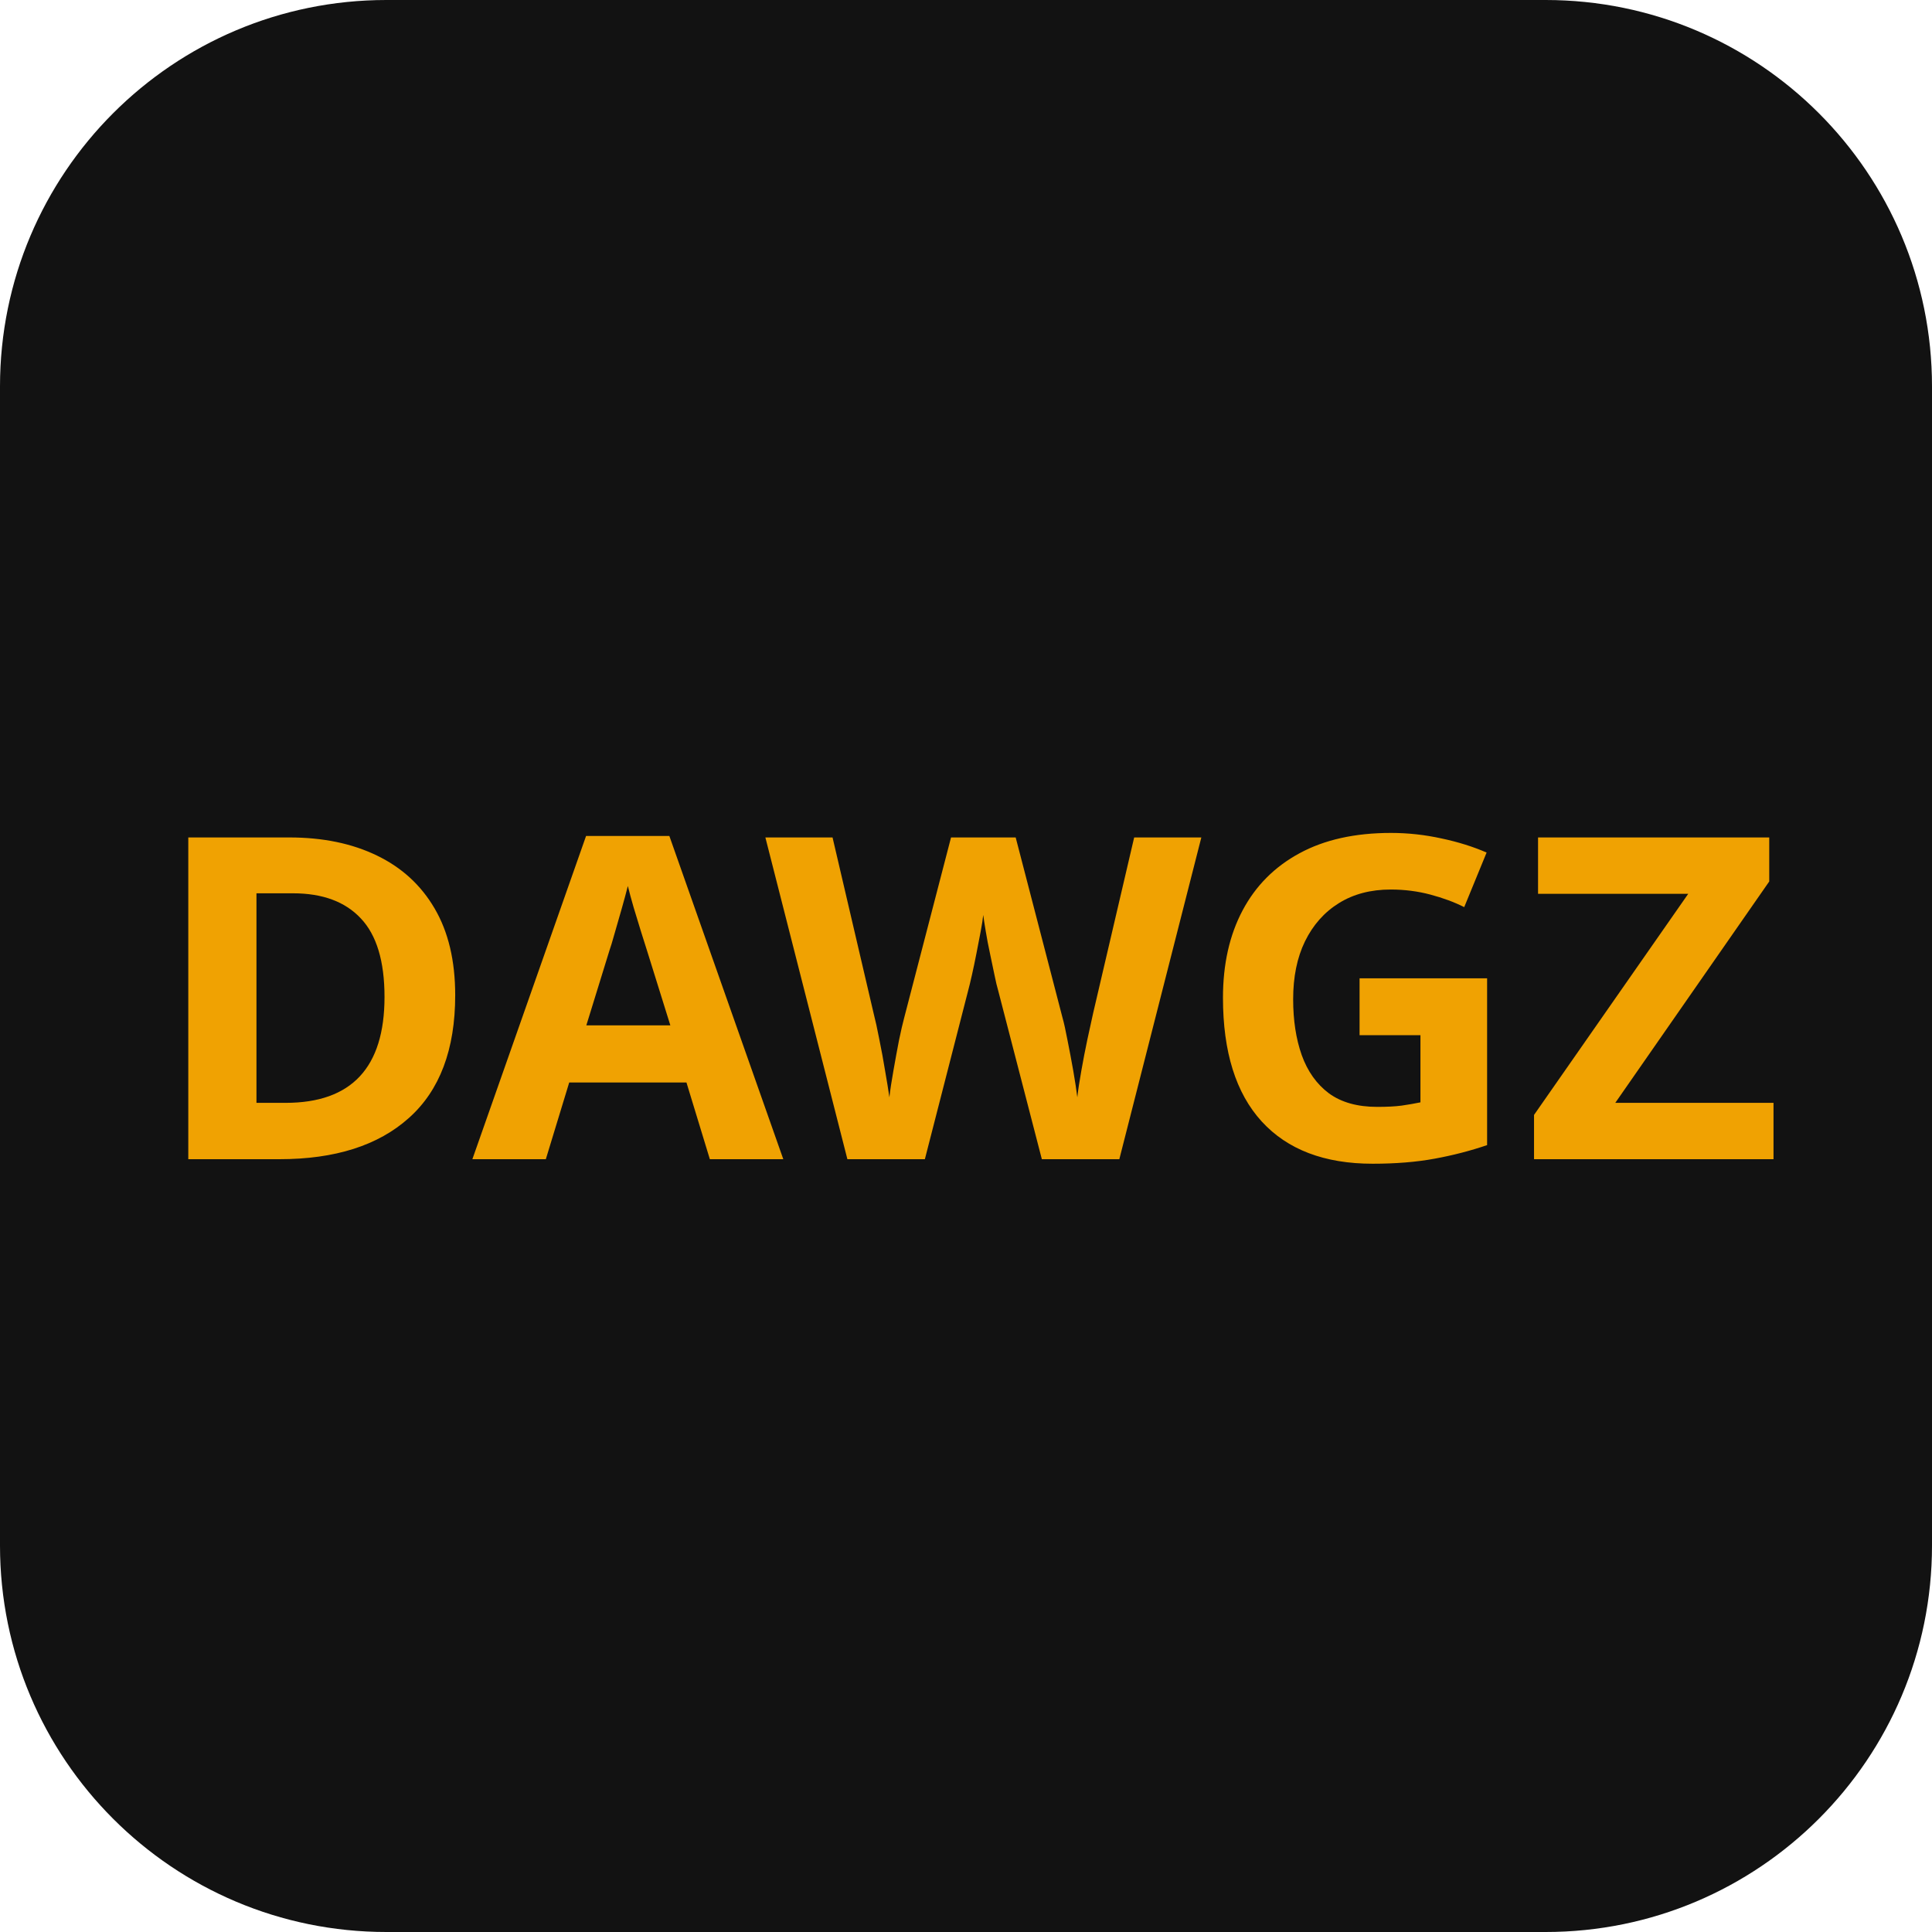
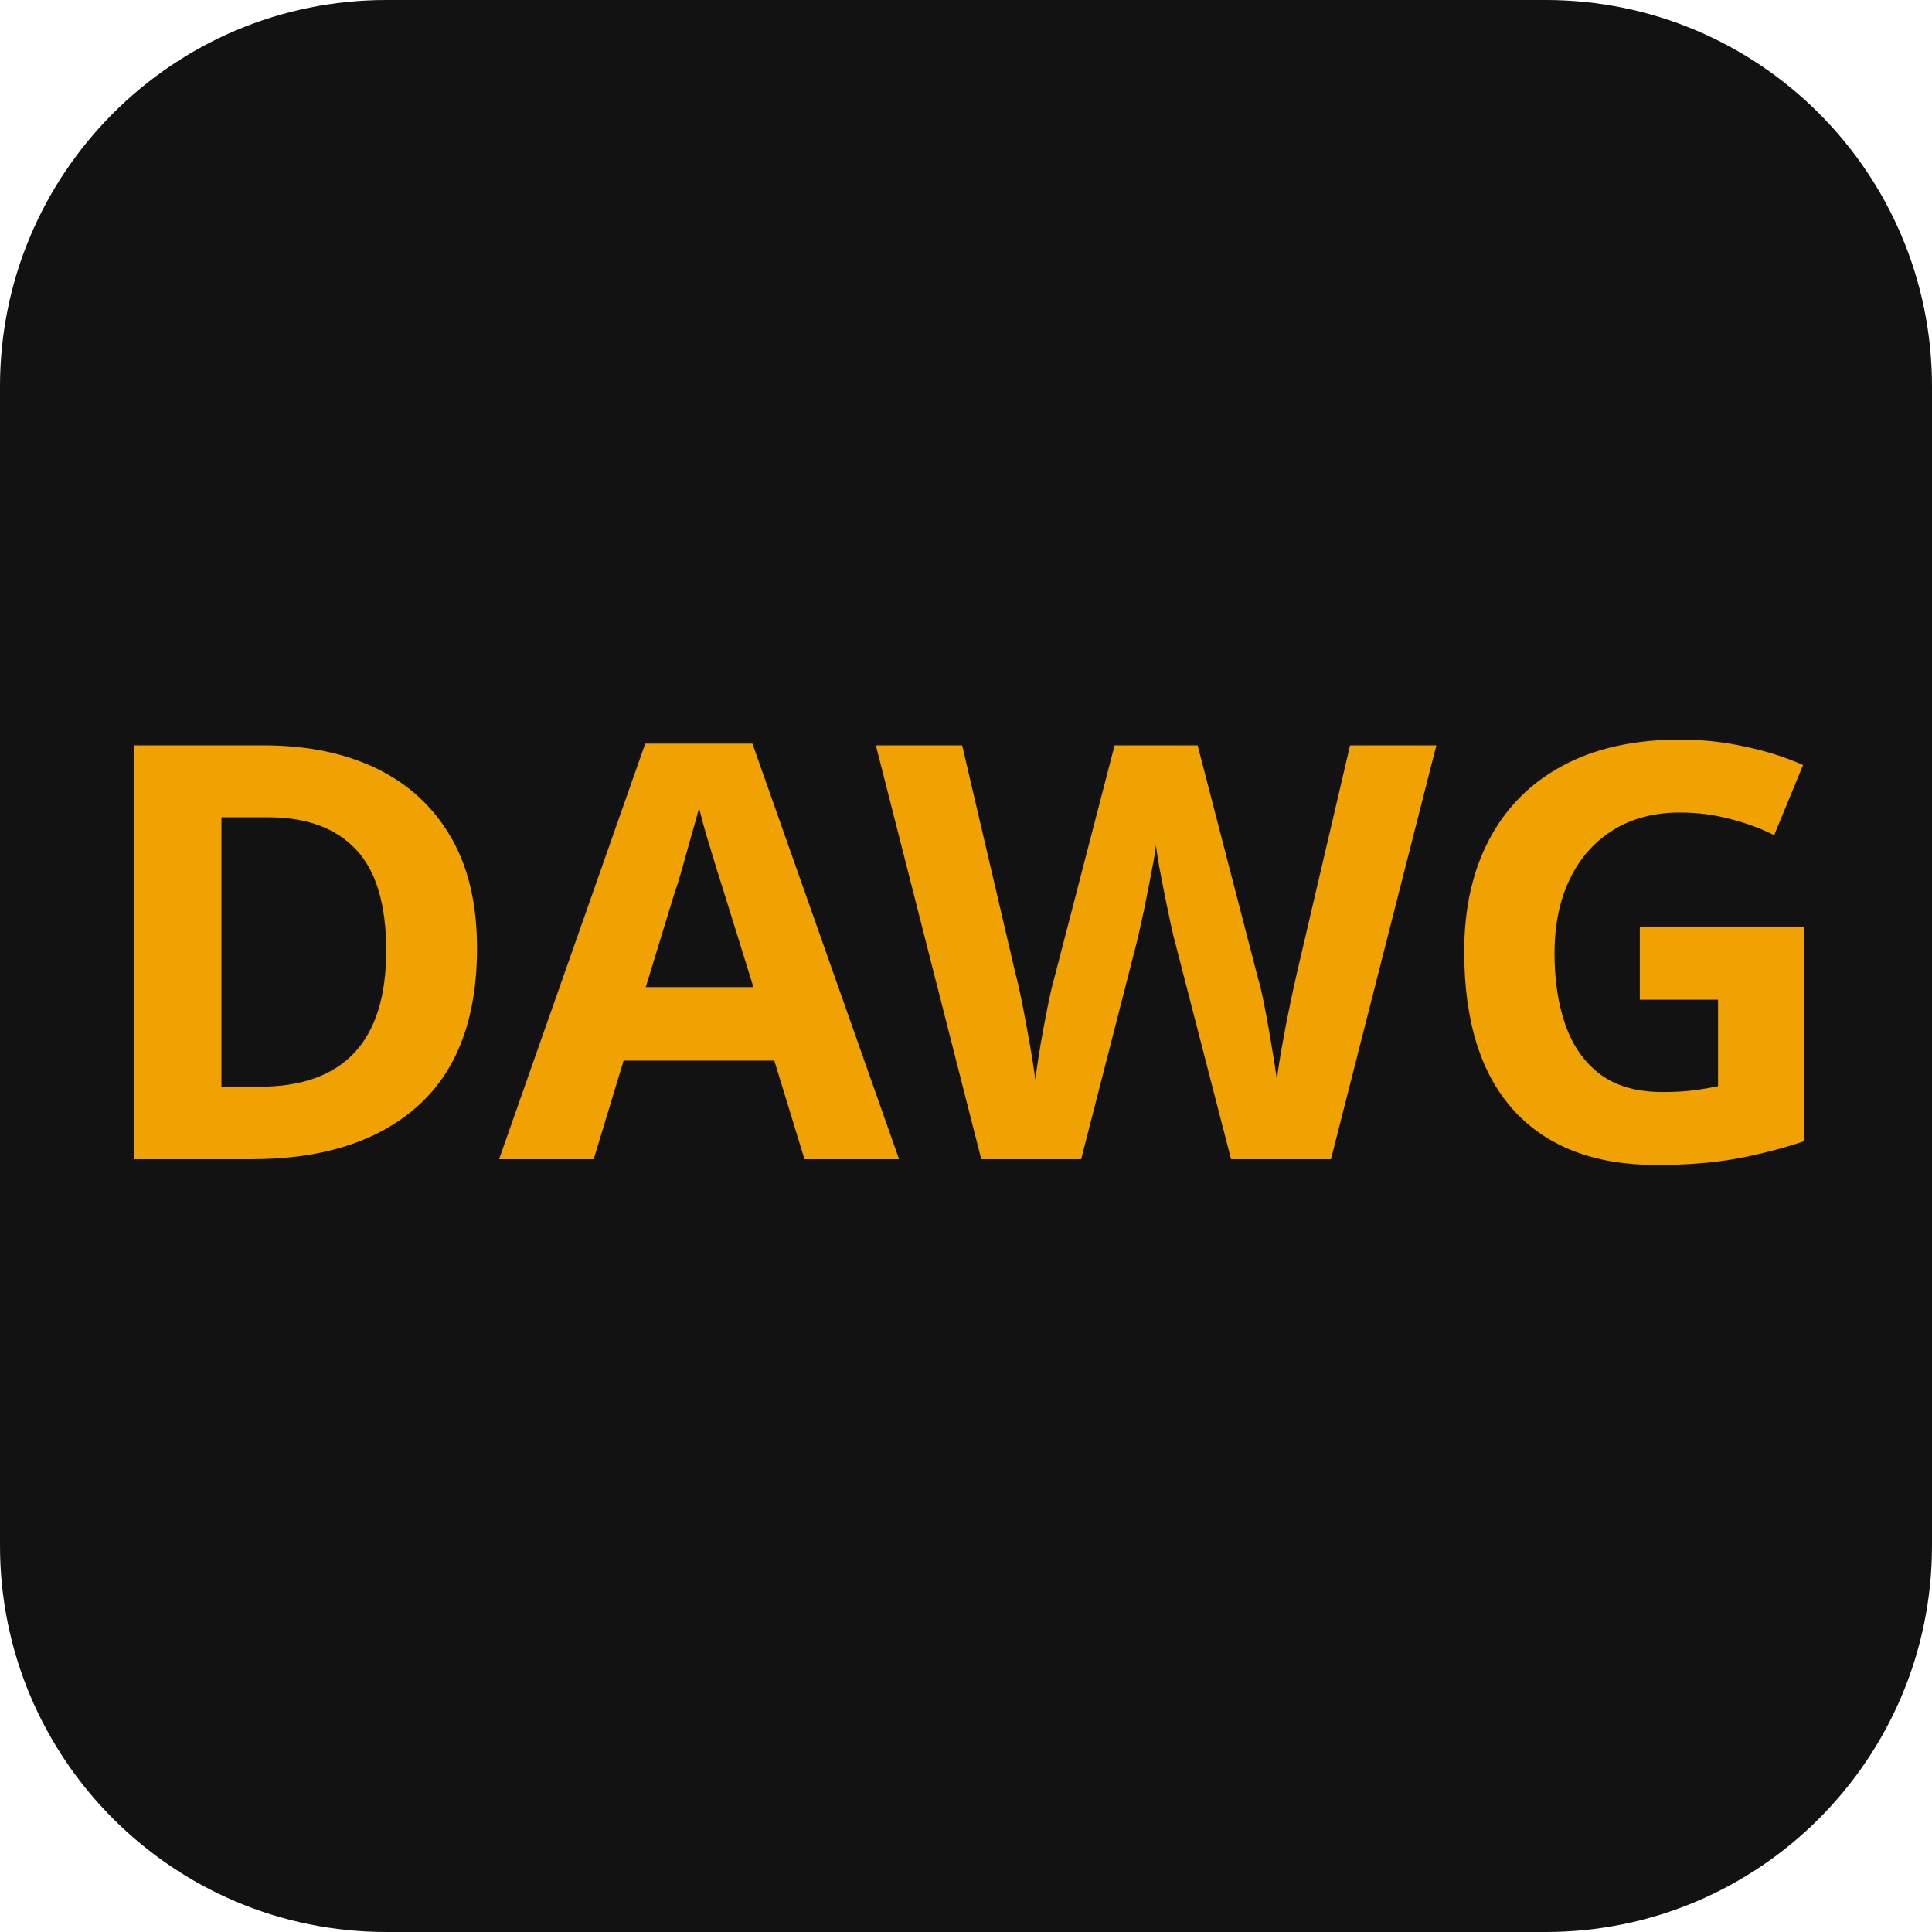
- <svg xmlns="http://www.w3.org/2000/svg" viewBox="0 0 120 120" role="img" aria-label="DAWGZ logo">
+ <svg xmlns="http://www.w3.org/2000/svg" viewBox="0 0 120 120" role="img" aria-label="DAWG logo">
  <rect width="120" height="120" rx="24" fill="#121212" />
-   <text x="60" y="72" text-anchor="middle" font-family="Arial Black, sans-serif" font-size="28" font-weight="700" fill="#F0A202">DAWGZ</text>
+   <text x="60" y="72" text-anchor="middle" font-family="Arial Black, sans-serif" font-size="36" font-weight="700" fill="#F0A202">DAWG</text>
</svg>
